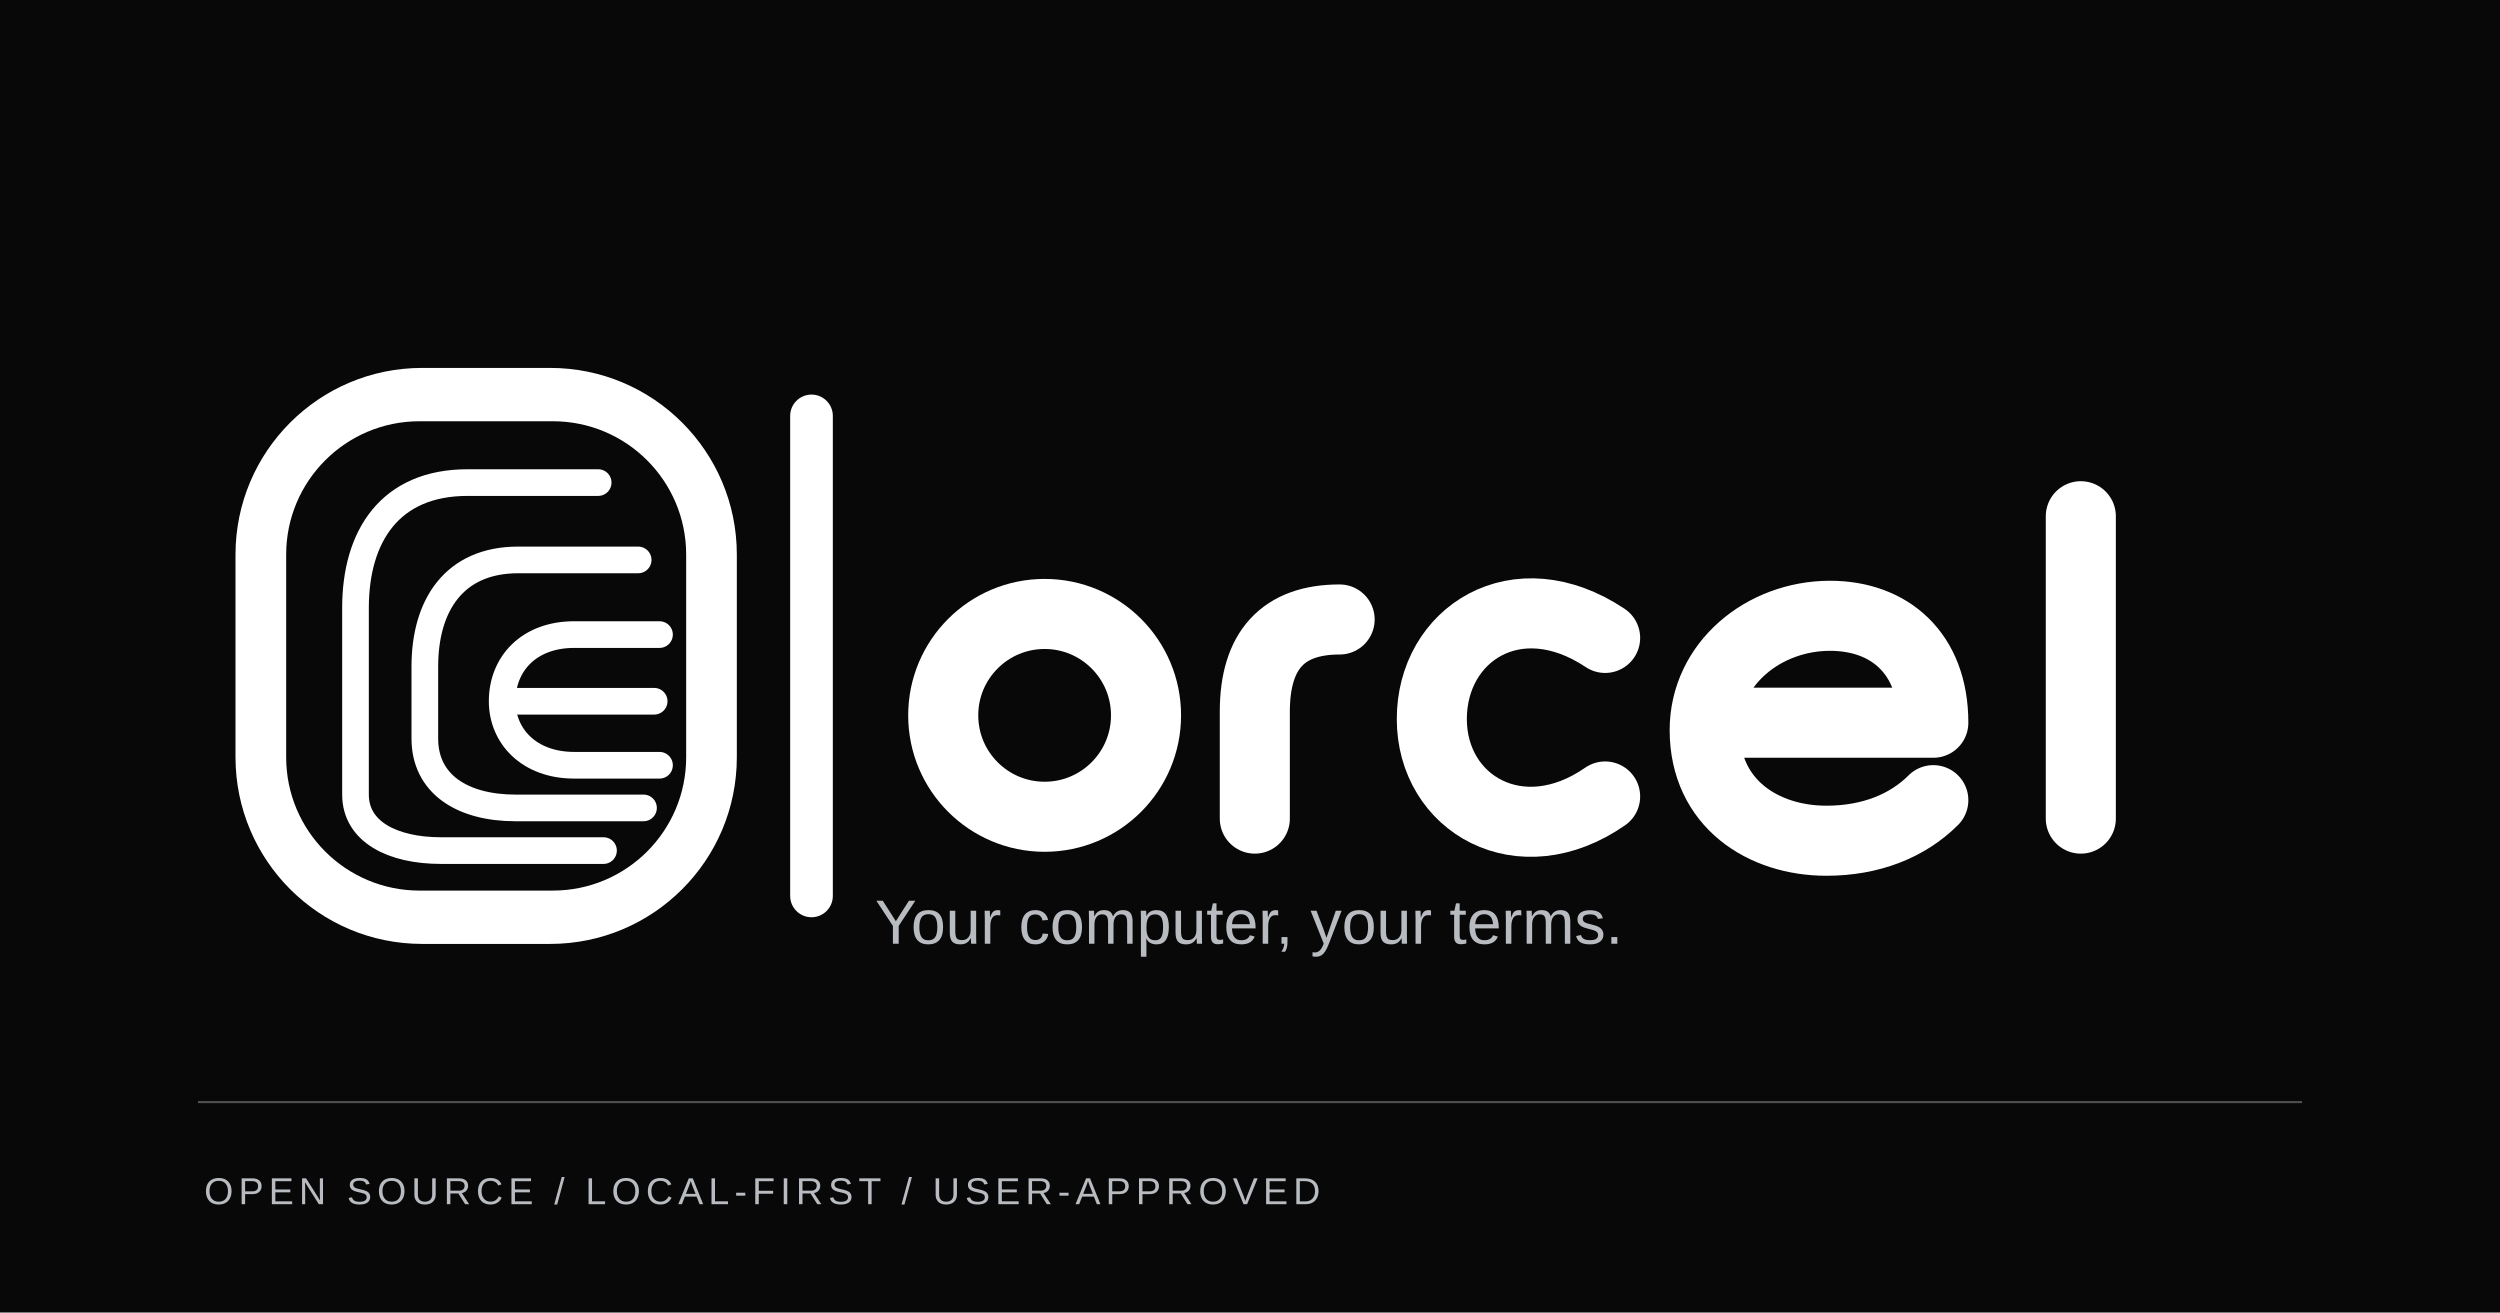
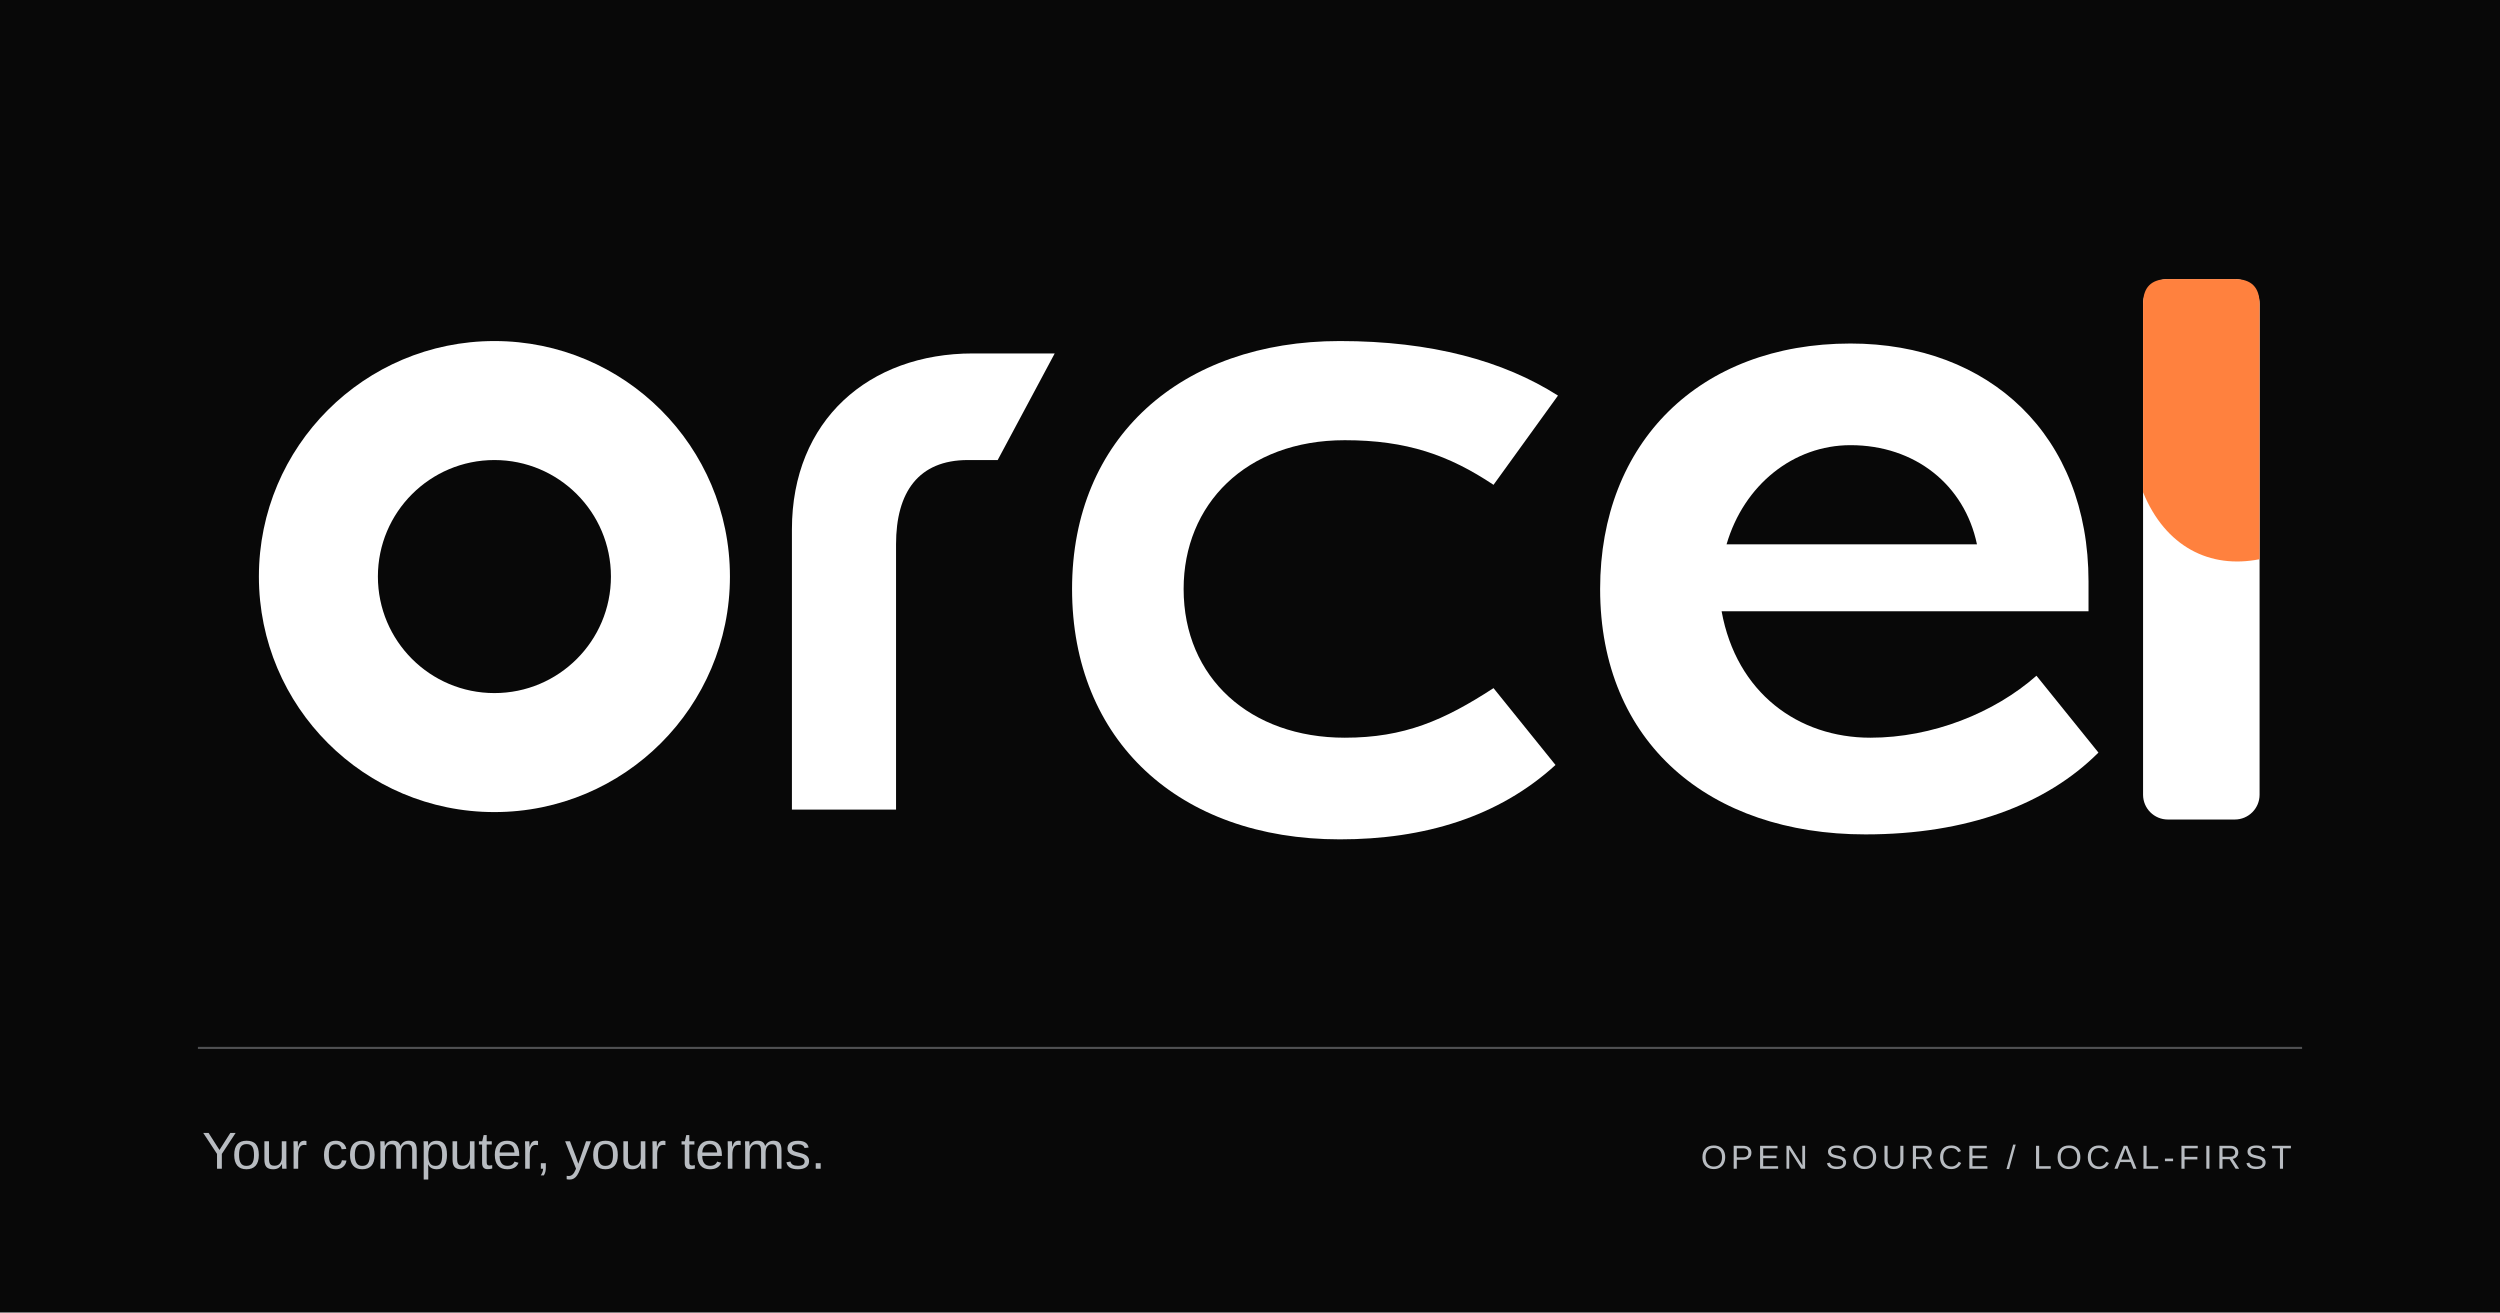
- <svg xmlns="http://www.w3.org/2000/svg" viewBox="0 0 1200 630" role="img" aria-label="Orcel open-source project social banner">
+ <svg xmlns="http://www.w3.org/2000/svg" viewBox="0 0 1200 630" role="img" aria-label="Orcel Signal social wordmark banner">
  <rect width="1200" height="630" fill="#080808" />
-   <g transform="translate(90 151) scale(1.28)">
-     <path d="M88 20 H136 A70 70 0 0 1 206 90 V166 A70 70 0 0 1 136 236 H88 A70 70 0 0 1 18 166 V90 A70 70 0 0 1 88 20 Z M87 40 H137 A50 50 0 0 1 187 90 V166 A50 50 0 0 1 137 216 H87 A50 50 0 0 1 37 166 V90 A50 50 0 0 1 87 40 Z" fill="#FFFFFF" fill-rule="evenodd" />
-     <path d="M154 63 H105 C76 63 63 83 63 110 V180 C63 194 77 201 95 201 H156" fill="none" stroke="#FFFFFF" stroke-linecap="round" stroke-linejoin="round" stroke-width="10" />
-     <path d="M169 92 H124 C100 92 89 109 89 132 V159 C89 176 103 185 123 185 H171" fill="none" stroke="#FFFFFF" stroke-linecap="round" stroke-linejoin="round" stroke-width="10" />
-     <path d="M177 120 H145 C128 120 118 131 118 145 C118 158 128 169 145 169 H177" fill="none" stroke="#FFFFFF" stroke-linecap="round" stroke-linejoin="round" stroke-width="10" />
-     <path d="M122 145 H175" fill="none" stroke="#FFFFFF" stroke-linecap="round" stroke-linejoin="round" stroke-width="10" />
-     <rect x="226" y="30" width="16" height="196" rx="8" fill="#FFFFFF" />
-   </g>
-   <g transform="translate(420 200) scale(1.77)">
-     <g fill="none" stroke="#FFFFFF" stroke-width="19" stroke-linejoin="round" stroke-linecap="round">
-       <circle cx="46" cy="81" r="27.5" />
-       <path d="M103 109V80 Q103 55 126 55" />
-       <path d="M198 60 C174 44 151 59 151 82 C151 105 175 119 198 103" />
-       <path d="M231 83 H287 C287 64 275 54 259 54 C241 54 225 67 225 85 C225 105 241 115 258 115 C270 115 280 111 287 104" />
-       <path d="M327 27 V109" />
+   <g transform="translate(85 128) scale(1.19)">
+     <g class="orcel-signal-wordmark">
+       <path d="M128 30 A95 95 0 1 1 128 220 A95 95 0 1 1 128 30 Z M128 78 A47 47 0 1 0 128 172 A47 47 0 1 0 128 78 Z" fill="#FFFFFF" fill-rule="evenodd" />
+       <path d="M248 219 V106 C248 62 279 35 321 35 H354 L331 78 H319 C299 78 290 91 290 112 V219 Z" fill="#FFFFFF" />
+       <path d="M557 52 L531 88 C513 76 496 70 471 70 C431 70 406 96 406 130 C406 166 433 190 471 190 C495 190 511 183 531 170 L556 201 C533 222 503 231 469 231 C404 231 361 191 361 130 C361 69 405 30 469 30 C506 30 535 38 557 52 Z" fill="#FFFFFF" />
+       <g transform="translate(20 0)">
+         <path d="M748 139 H603 C609 172 634 190 663 190 C688 190 713 180 730 165 L755 196 C734 217 702 229 661 229 C598 229 554 192 554 130 C554 71 594 31 655 31 C711 31 751 68 751 127 V139 H748 Z M605 112 H706 C701 88 681 72 655 72 C632 72 612 88 605 112 Z" fill="#FFFFFF" fill-rule="evenodd" />
+       </g>
+       <rect x="793" y="5" width="47" height="218" rx="10" fill="#FFFFFF" />
+       <path d="M803 5 H830 Q840 5 840 15 V118 C820 122 802 113 793 91 V15 Q793 5 803 5 Z" fill="#FF813E" />
    </g>
  </g>
-   <path d="M95 529 H1105" stroke="#B8BCC1" stroke-width="1" opacity=".4" />
-   <text x="420" y="453" font-family="Arial,sans-serif" font-size="30" fill="#B8BCC1">Your computer, your terms.</text>
-   <text x="98" y="578" font-family="Arial,sans-serif" font-size="18" letter-spacing="2.5" fill="#B8BCC1">OPEN SOURCE  /  LOCAL-FIRST  /  USER-APPROVED</text>
+   <path d="M95 503 H1105" stroke="#B8BCC1" stroke-width="1" opacity=".4" />
+   <text x="97" y="561" font-family="Arial,sans-serif" font-size="25" fill="#B8BCC1">Your computer, your terms.</text>
+   <text x="1100" y="561" text-anchor="end" font-family="Arial,sans-serif" font-size="16" letter-spacing="2" fill="#B8BCC1">OPEN SOURCE / LOCAL-FIRST</text>
</svg>
